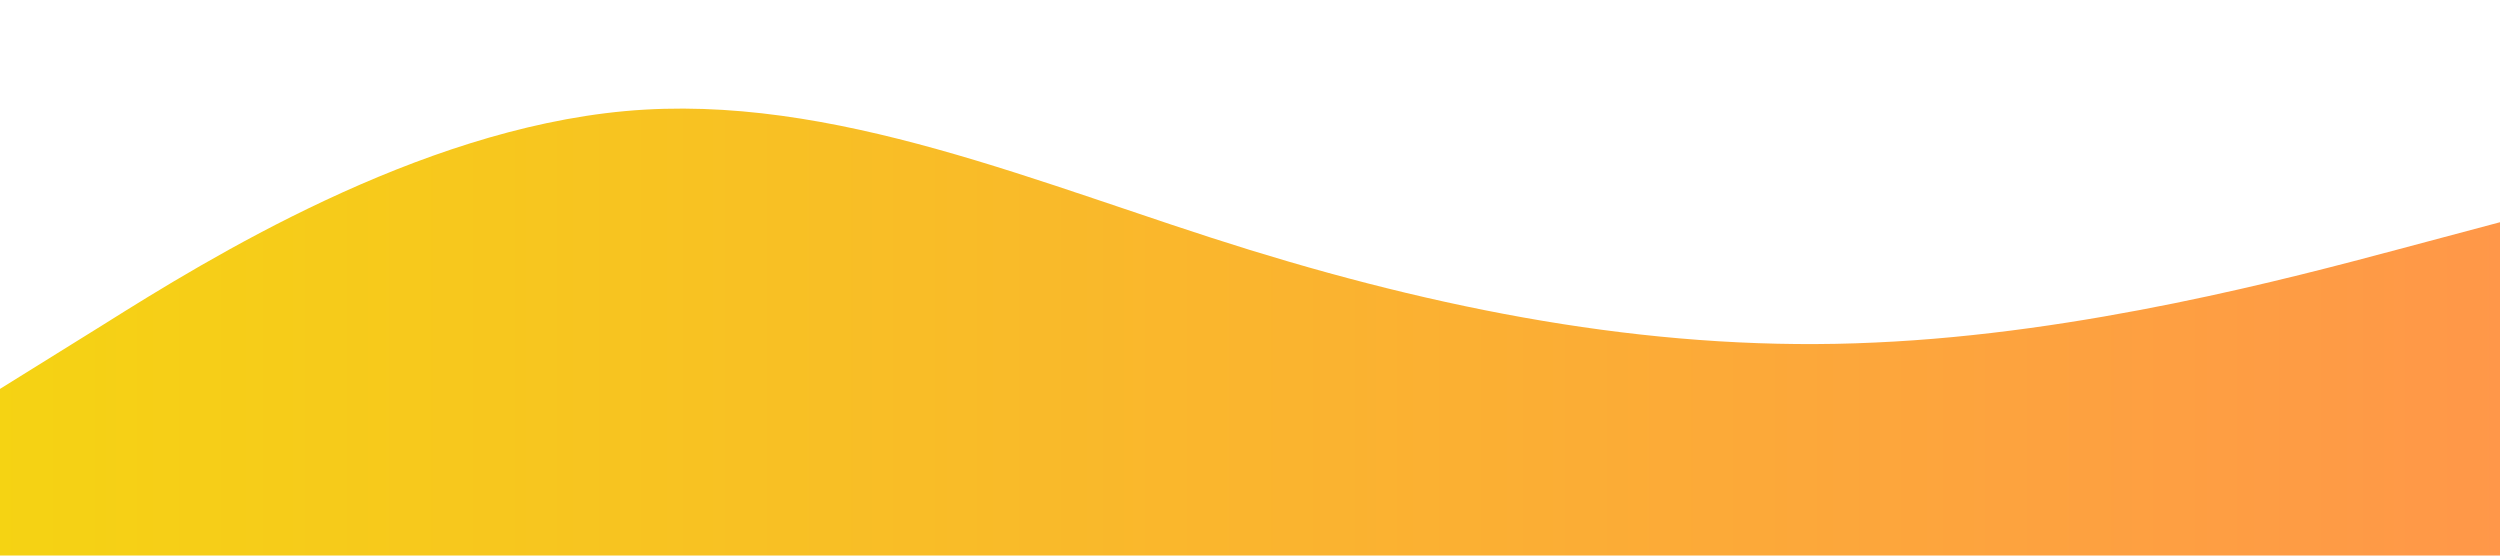
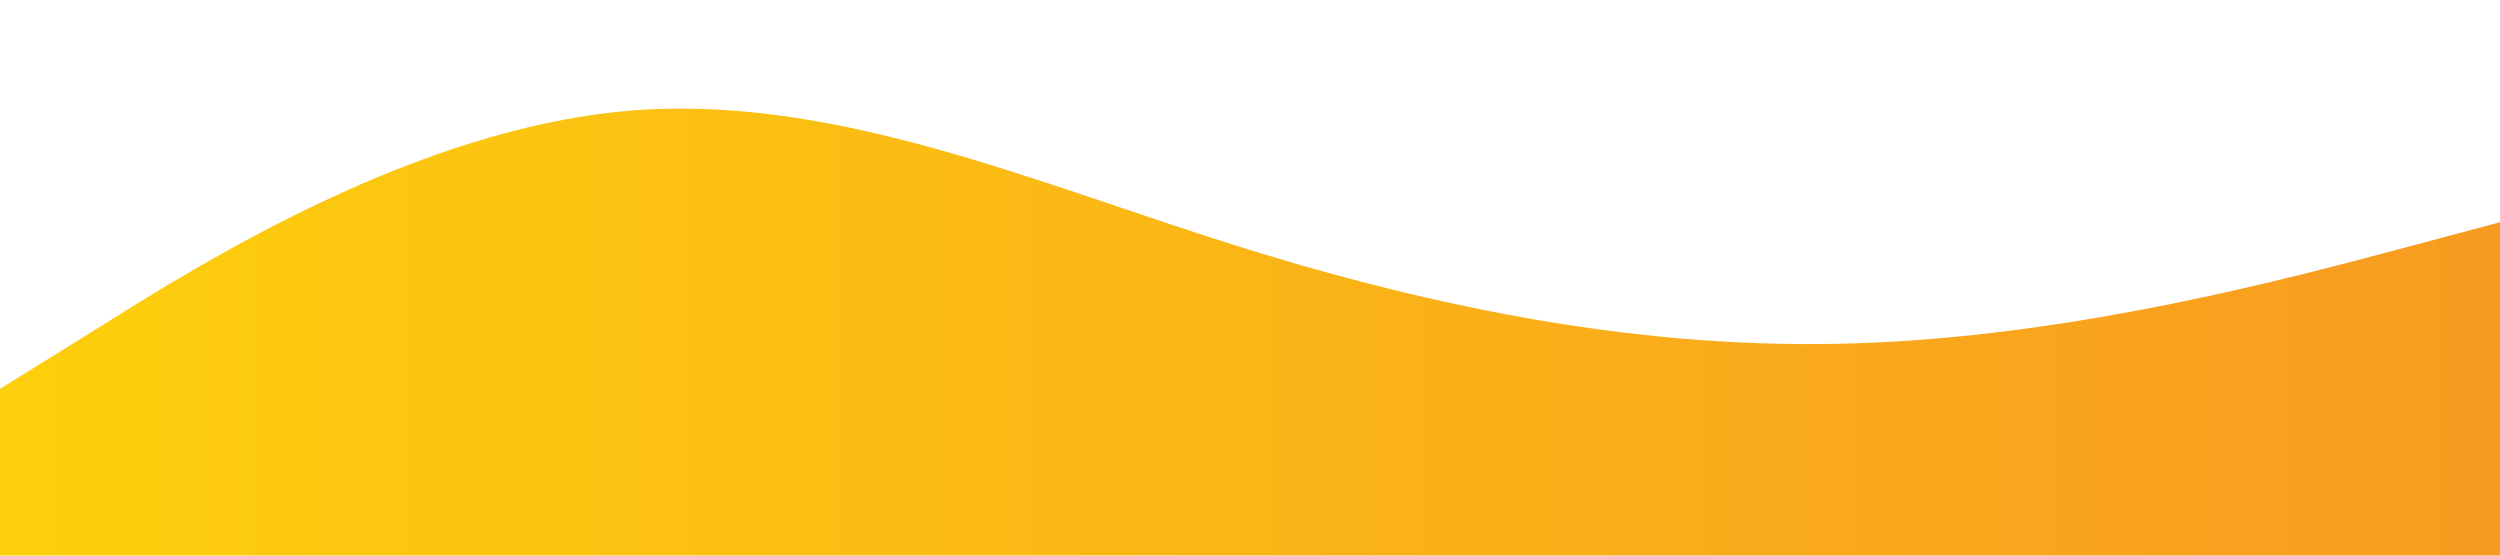
<svg xmlns="http://www.w3.org/2000/svg" viewBox="0 0 1440 320">
  <defs>
    <linearGradient id="gradient" x1="0%" y1="0%" x2="100%" y2="0%">
-       <stop offset="0%" stop-color="#f5d313" />
-       <stop offset="100%" stop-color="#FF9749" />
+       <stop offset="0%" stop-color="#fdcf0c" />
+       <stop offset="100%" stop-color="#f89b21" />
    </linearGradient>
  </defs>
  <path fill="url(#gradient)" fill-opacity="1" d="M0,224L60,186.7C120,149,240,75,360,64C480,53,600,107,720,144C840,181,960,203,1080,197.3C1200,192,1320,160,1380,144L1440,128L1440,320L1380,320C1320,320,1200,320,1080,320C960,320,840,320,720,320C600,320,480,320,360,320C240,320,120,320,60,320L0,320Z" />
</svg>
